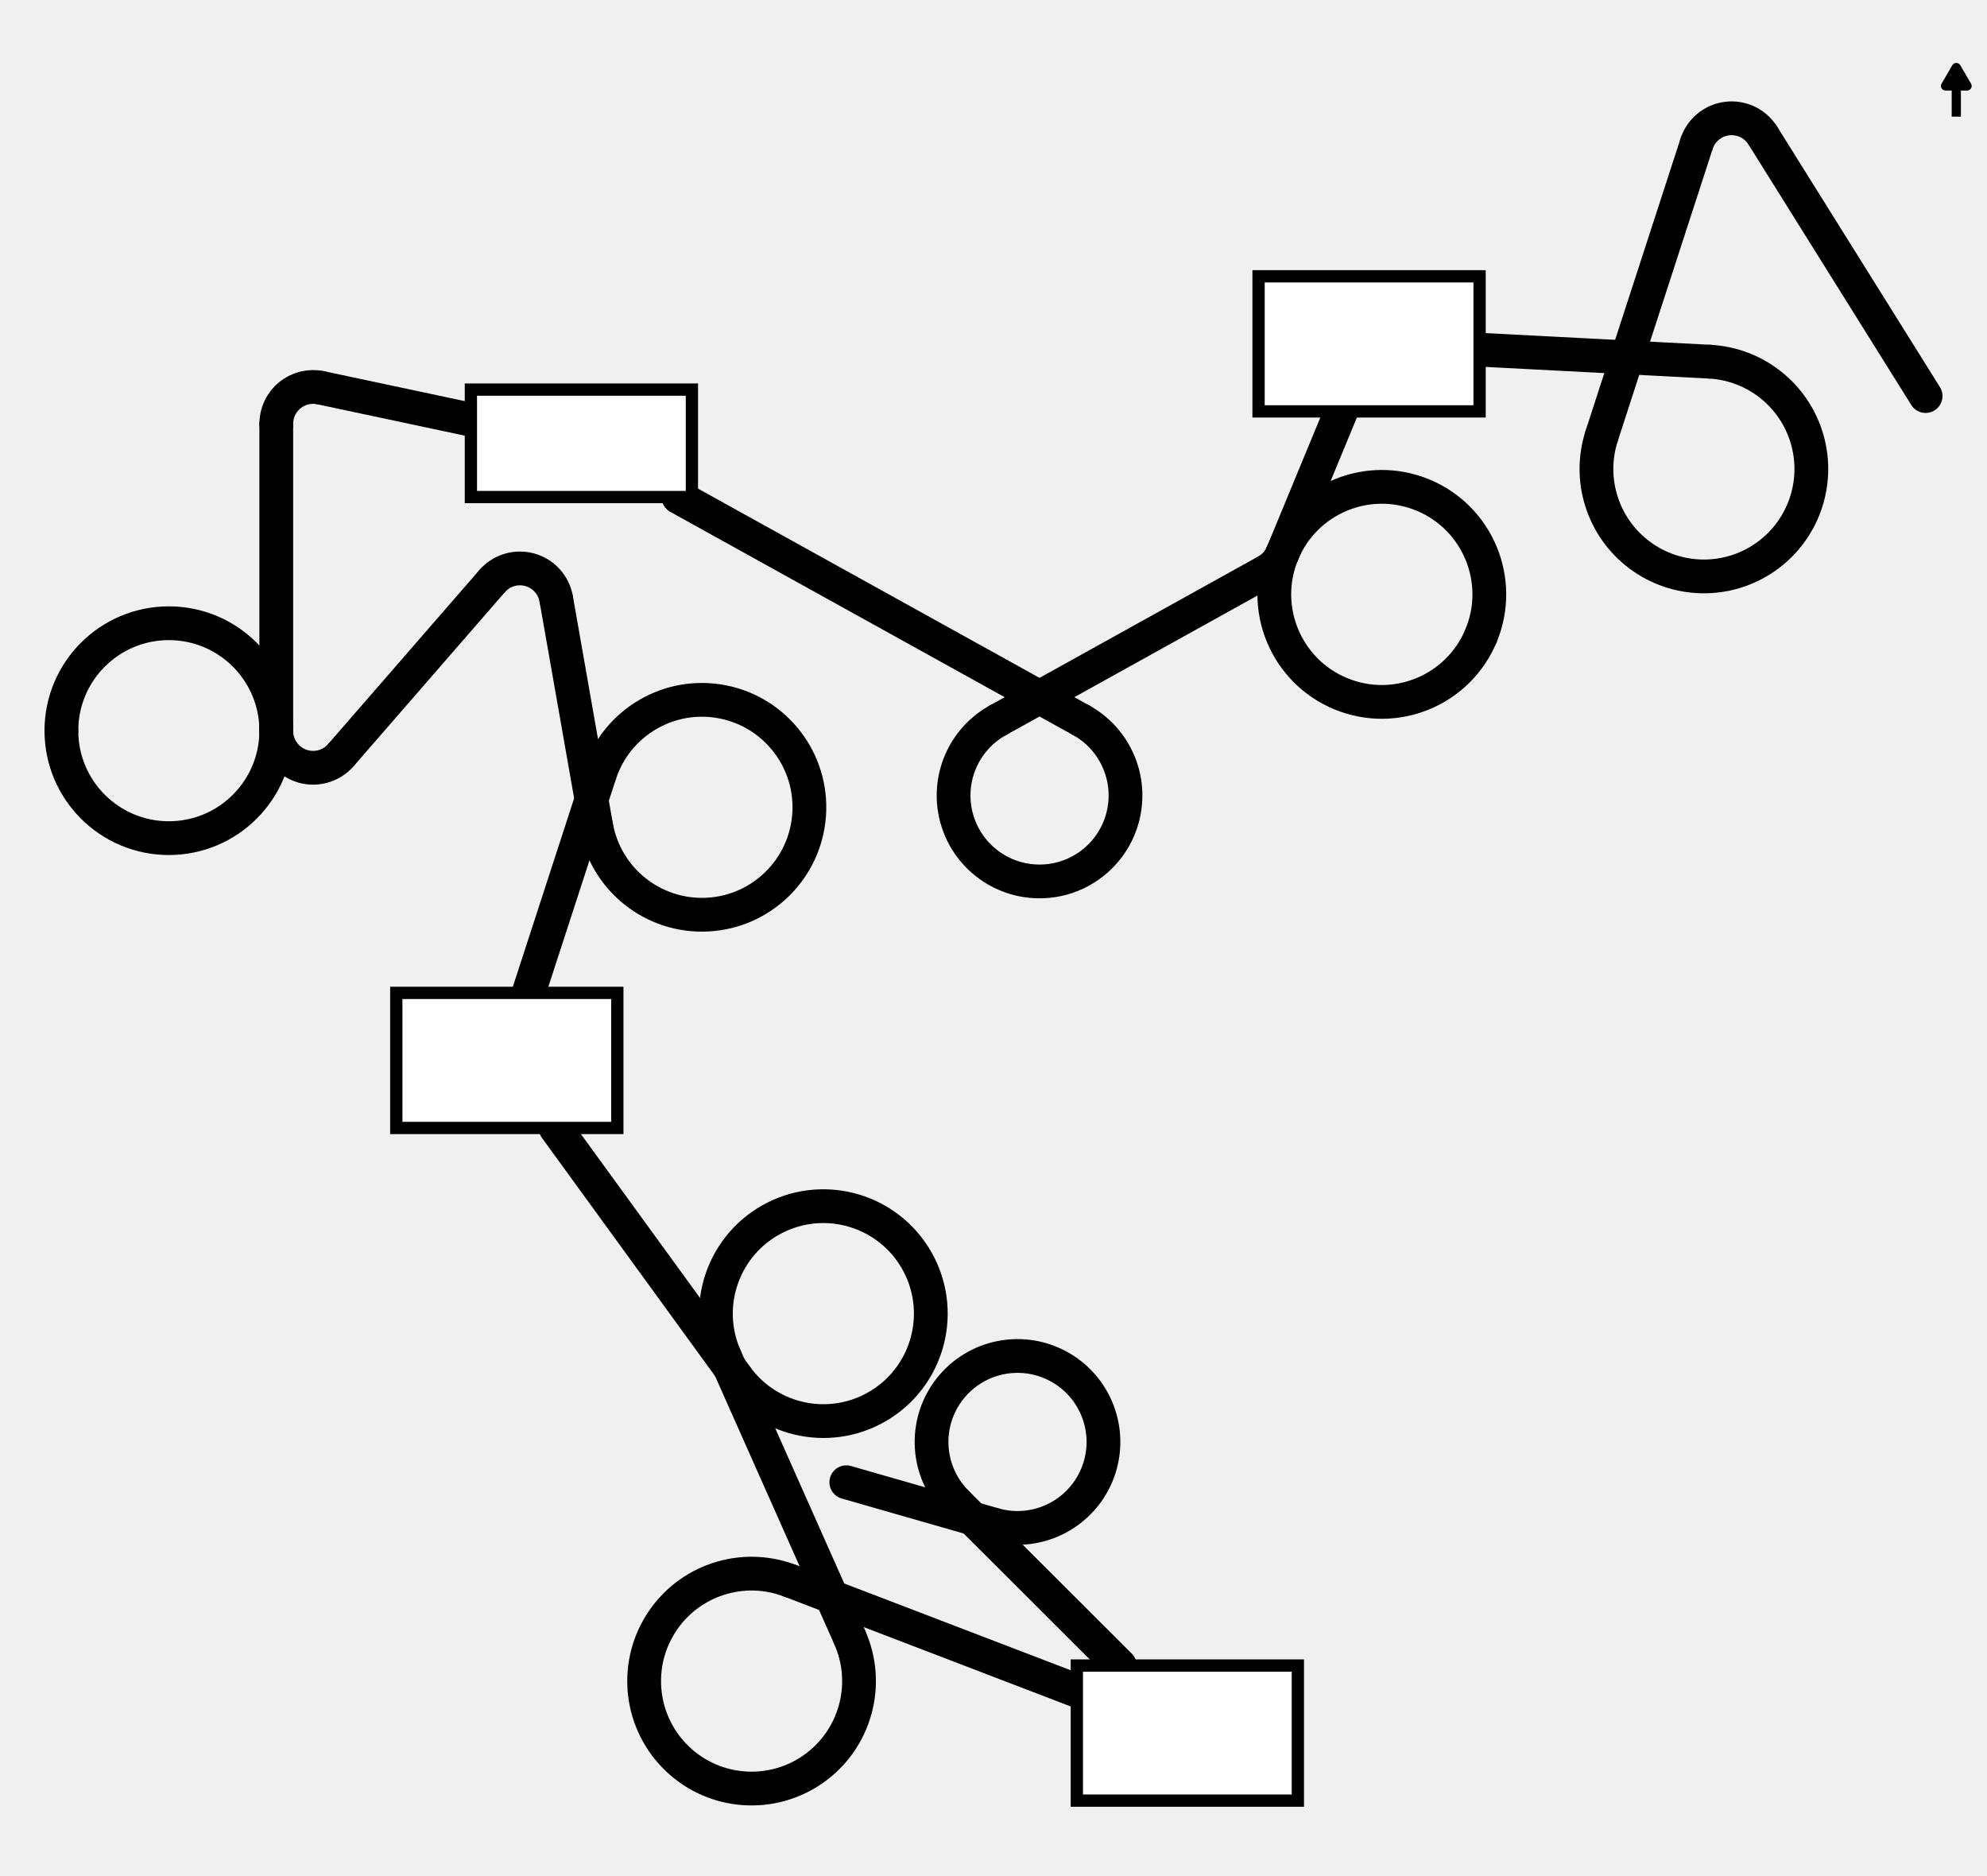
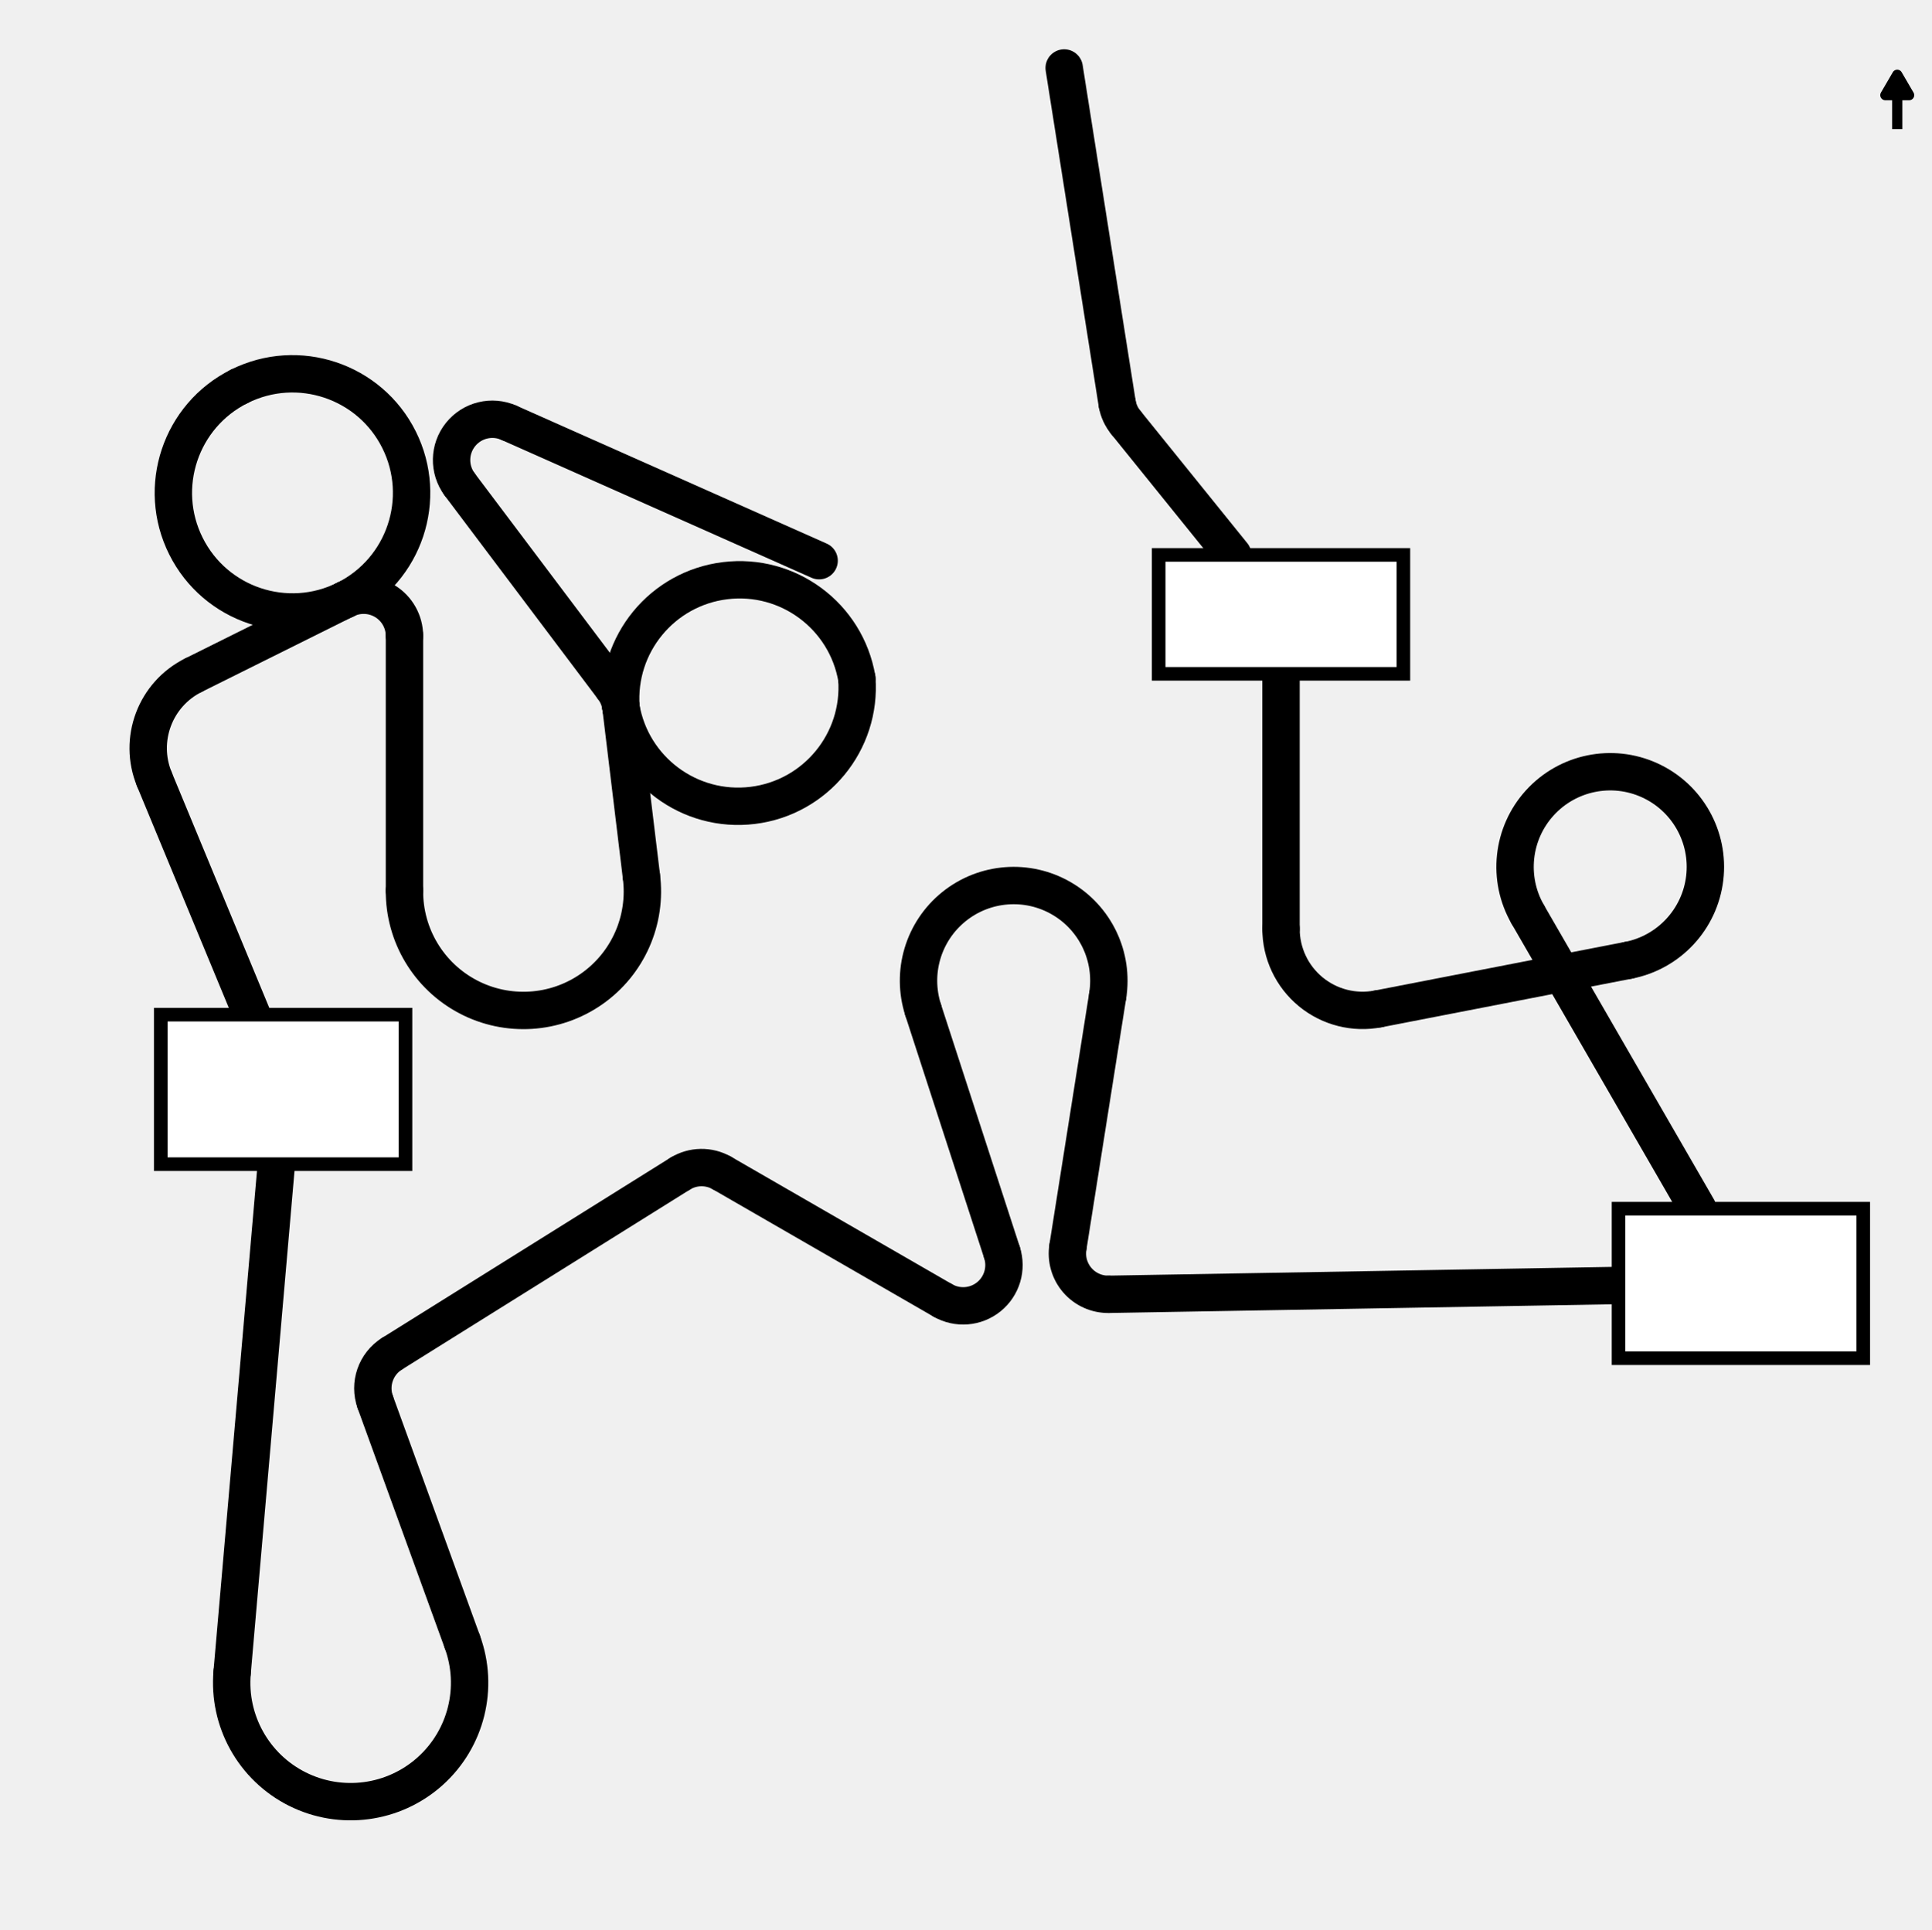
- <svg xmlns="http://www.w3.org/2000/svg" viewBox="-627.3 -129 647.3 611" preserveAspectRatio="xMidYMid meet">
+ <svg xmlns="http://www.w3.org/2000/svg" viewBox="-313.1 -20 568.2 567.8" preserveAspectRatio="xMidYMid meet">
  <g fill="none" stroke="#000" stroke-width="11" stroke-linecap="round">
-     <path d="M 0 0 L -53 -84.8" />
-     <path d="M -53 -84.8 A 12 12 0 0 0 -74.6 -82.2" />
-     <path d="M -74.6 -82.2 L -105.5 12.9" />
-     <path d="M -105.5 12.9 A 35 35 0 1 0 -70.4 -11.2" />
-     <path d="M -70.4 -11.2 L -145.3 -15.1" />
-     <path d="M -190.4 5 L -209.5 51.2" />
-     <path d="M -209.5 51.2 A 35 35 0 0 0 -144.8 78" />
-     <path d="M -144.8 78 A 35 35 0 0 0 -209.5 51.2" />
-     <path d="M -209.5 51.2 A 12 12 0 0 1 -214.8 57.1" />
-     <path d="M -214.8 57.1 L -302.2 105.6" />
-     <path d="M -302.2 105.6 A 28 28 0 1 0 -275.1 105.6" />
-     <path d="M -275.1 105.6 L -406.3 32.9" />
-     <path d="M -473.9 7.7 L -522.8 -2.7" />
-     <path d="M -522.8 -2.7 A 12 12 0 0 0 -537.3 9.1" />
-     <path d="M -537.3 9.1 L -537.3 109" />
-     <path d="M -537.3 109 A 35 35 0 0 1 -607.3 109" />
-     <path d="M -607.3 109 A 35 35 0 0 1 -537.3 109" />
-     <path d="M -537.3 109 A 12 12 0 0 0 -516.2 116.9" />
-     <path d="M -516.2 116.9 L -467 60.3" />
-     <path d="M -467 60.3 A 12 12 0 0 1 -446.1 66.1" />
-     <path d="M -446.1 66.1 L -433.1 140" />
-     <path d="M -433.1 140 A 35 35 0 1 0 -431.9 123.1" />
-     <path d="M -431.9 123.1 L -455.1 194.4" />
-     <path d="M -446.3 238.4 L -387.5 319.3" />
-     <path d="M -387.5 319.3 A 35 35 0 1 0 -391.1 313" />
-     <path d="M -391.1 313 L -350.5 404.3" />
-     <path d="M -350.5 404.3 A 35 35 0 1 1 -369.9 385.9" />
-     <path d="M -369.9 385.9 L -276.5 421.7" />
-     <path d="M -262.5 413.5 L -315.6 360.5" />
-     <path d="M -315.6 360.5 A 28 28 0 1 1 -303.5 367.6" />
-     <path d="M -303.5 367.6 L -351.6 353.8" />
+     <path d="M 0 0 L 15.6 98.8" />
+     <path d="M 15.6 98.8 A 12 12 0 0 0 18.2 104.4" />
+     <path d="M 18.2 104.4 L 49.6 143.3" />
+     <path d="M 63.8 178.3 L 63.8 253.3" />
+     <path d="M 63.8 253.3 A 24 24 0 0 0 92.4 276.9" />
+     <path d="M 92.4 276.9 L 166 262.6" />
+     <path d="M 166 262.6 A 28 28 0 1 0 136.4 249.1" />
+     <path d="M 136.4 249.1 L 186.4 335.7" />
+     <path d="M 163.1 358.3 L 13.1 360.9" />
+     <path d="M 13.1 360.9 A 12 12 0 0 1 1.1 347" />
+     <path d="M 1.1 347 L 12.8 273" />
+     <path d="M 12.8 273 A 28 28 0 1 0 -41.5 277.2" />
+     <path d="M -41.5 277.2 L -18.3 348.6" />
+     <path d="M -18.3 348.6 A 12 12 0 0 1 -35.7 362.7" />
+     <path d="M -35.7 362.7 L -100.7 325.2" />
+     <path d="M -100.7 325.2 A 12 12 0 0 0 -113 325.4" />
+     <path d="M -113 325.4 L -197.8 378.4" />
+     <path d="M -197.8 378.4 A 12 12 0 0 0 -202.7 392.6" />
+     <path d="M -202.7 392.6 L -177.1 463.1" />
+     <path d="M -177.1 463.1 A 35 35 0 1 1 -244.8 472.1" />
+     <path d="M -244.8 472.1 L -231.8 322.6" />
+     <path d="M -239 278.6 L -267.7 209.3" />
+     <path d="M -267.7 209.3 A 24 24 0 0 1 -256.2 178.7" />
+     <path d="M -256.2 178.7 L -211.4 156.4" />
+     <path d="M -211.4 156.4 A 35 35 0 0 0 -242.7 93.7" />
+     <path d="M -242.7 93.7 A 35 35 0 0 0 -211.4 156.4" />
+     <path d="M -211.4 156.4 A 12 12 0 0 1 -194.1 167.1" />
+     <path d="M -194.1 167.1 L -194.1 242.1" />
+     <path d="M -194.1 242.1 A 35 35 0 1 0 -124.4 237.8" />
+     <path d="M -124.4 237.8 L -130.4 188.2" />
+     <path d="M -130.4 188.2 A 35 35 0 0 1 -61 179.7" />
+     <path d="M -61 179.7 A 35 35 0 0 1 -130.4 188.2" />
+     <path d="M -130.4 188.2 A 12 12 0 0 0 -132.8 182.4" />
+     <path d="M -132.8 182.4 L -177.9 122.5" />
+     <path d="M -177.9 122.5 A 12 12 0 0 1 -163.4 104.4" />
+     <path d="M -163.4 104.4 L -72.1 145" />
  </g>
-   <rect x="-217.3" y="-39" width="72" height="44" fill="#fff" stroke="#000" stroke-width="4" />
-   <rect x="-473.9" y="-2.1" width="72" height="35" fill="#fff" stroke="#000" stroke-width="4" />
-   <rect x="-498.2" y="194.4" width="72" height="44" fill="#fff" stroke="#000" stroke-width="4" />
-   <rect x="-276.5" y="413.5" width="72" height="44" fill="#fff" stroke="#000" stroke-width="4" />
-   <path class="nordpfeil" d="M 10 -91 L 10 -101 M 10 -107 L 13.5 -101 L 6.5 -101 Z" fill="#000" stroke="#000" stroke-width="3" stroke-linejoin="round" />
+   <rect x="27.8" y="143.3" width="72" height="35" fill="#fff" stroke="#000" stroke-width="4" />
+   <rect x="163.1" y="335.7" width="72" height="44" fill="#fff" stroke="#000" stroke-width="4" />
+   <rect x="-265.8" y="278.6" width="72" height="44" fill="#fff" stroke="#000" stroke-width="4" />
+   <path class="nordpfeil" d="M 245.1 18 L 245.1 8 M 245.1 2 L 248.6 8 L 241.6 8 Z" fill="#000" stroke="#000" stroke-width="3" stroke-linejoin="round" />
</svg>
